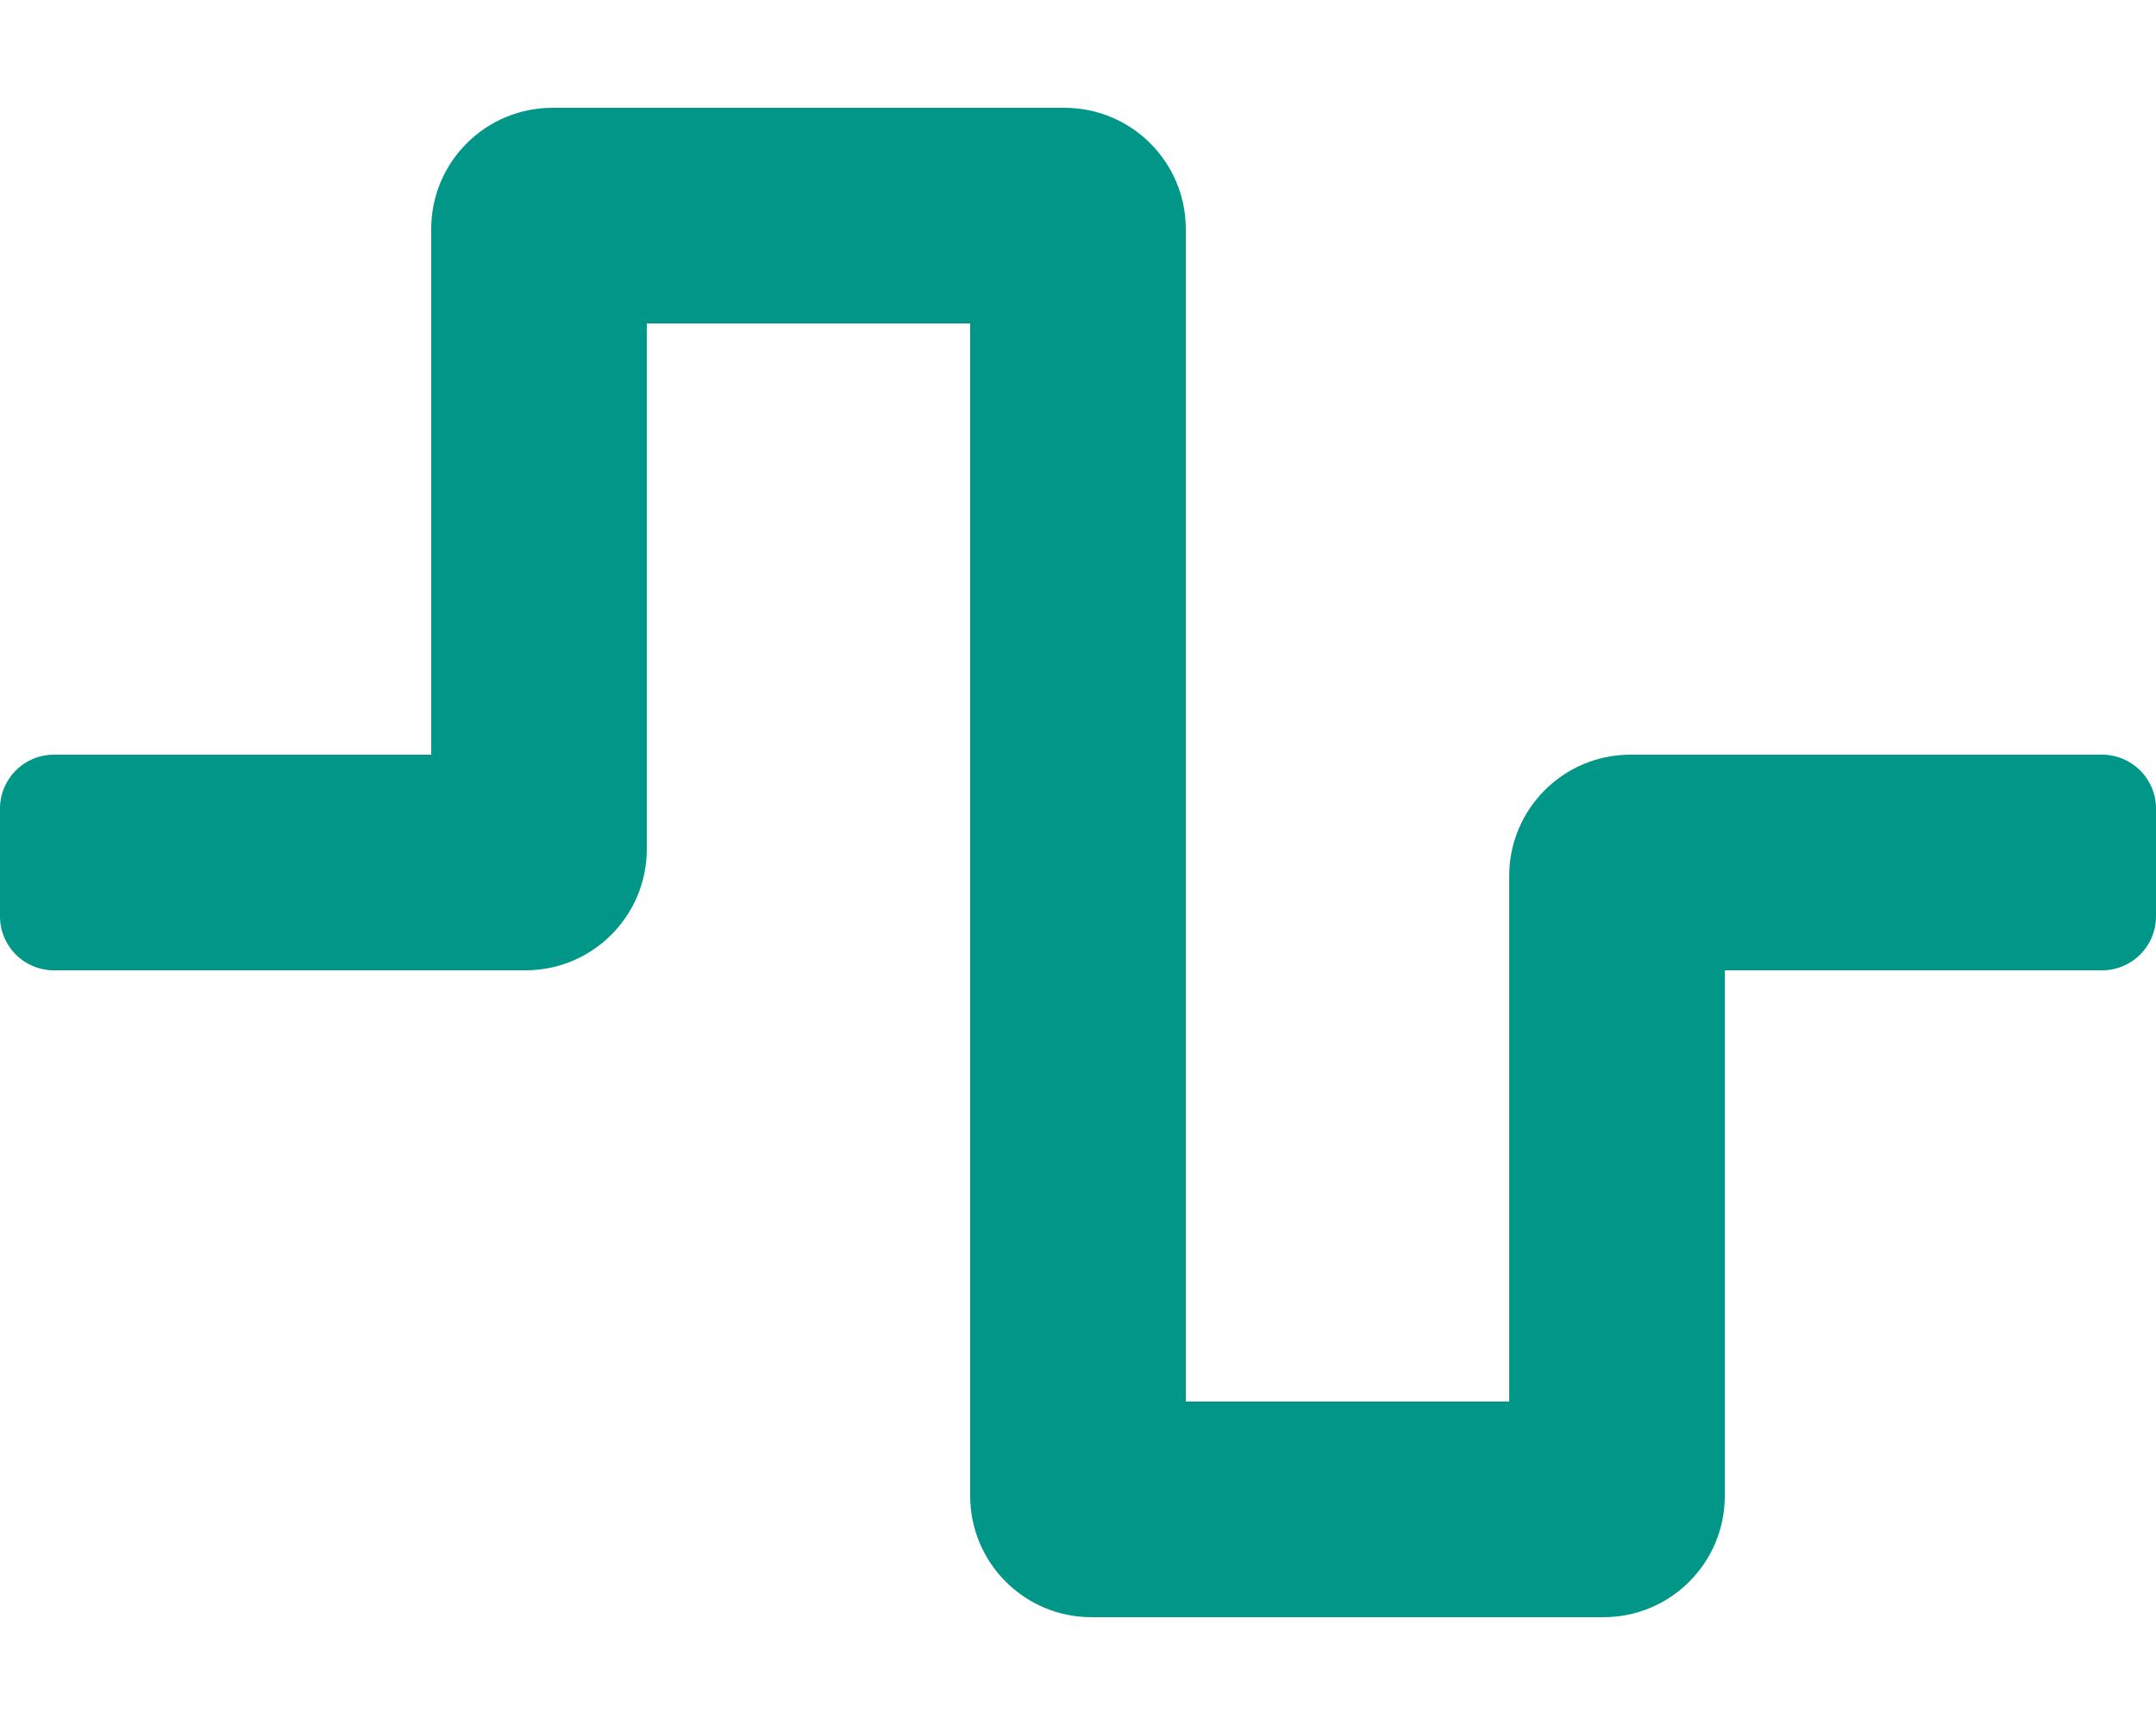
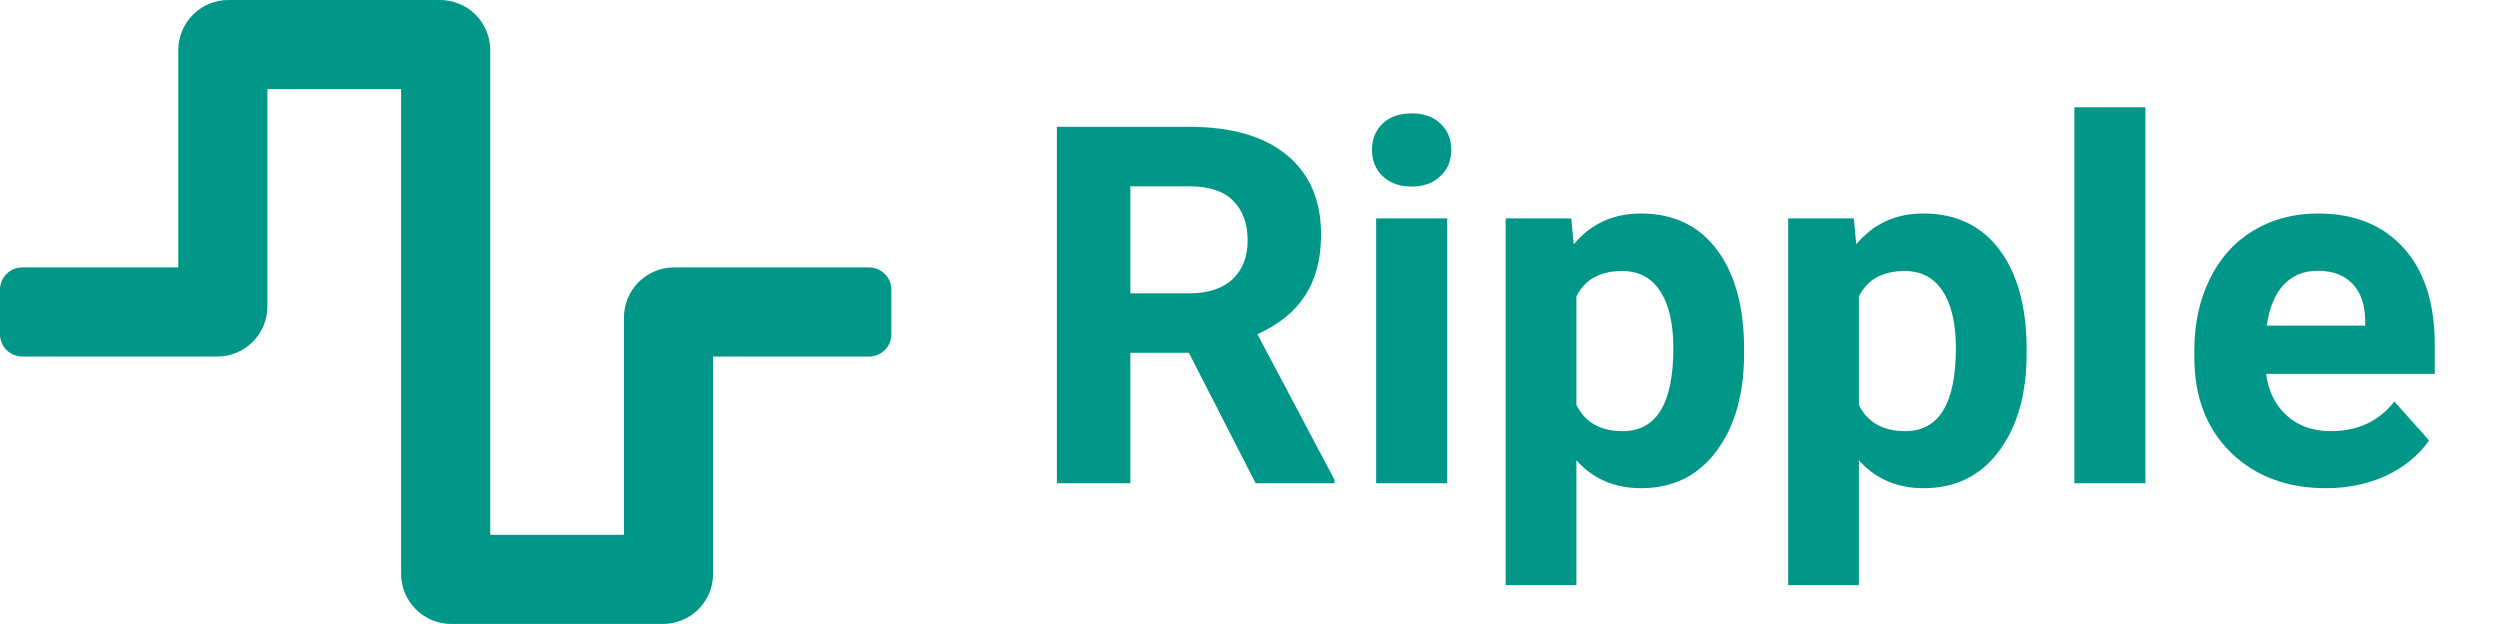
- <svg xmlns="http://www.w3.org/2000/svg" aria-hidden="true" focusable="false" data-prefix="fas" data-icon="wave-square" class="svg-inline--fa fa-wave-square fa-w-20" role="img" viewBox="0 0 640 512">
-   <path fill="#009688" d="M476 480H324a36 36 0 0 1-36-36V96h-96v156a36 36 0 0 1-36 36H16a16 16 0 0 1-16-16v-32a16 16 0 0 1 16-16h112V68a36 36 0 0 1 36-36h152a36 36 0 0 1 36 36v348h96V260a36 36 0 0 1 36-36h140a16 16 0 0 1 16 16v32a16 16 0 0 1-16 16H512v156a36 36 0 0 1-36 36z" />
+ <svg xmlns="http://www.w3.org/2000/svg" width="1795" height="448" viewBox="0 0 1795 448" fill="none">
+   <path d="M476 448H324C314.452 448 305.295 444.207 298.544 437.456C291.793 430.705 288 421.548 288 412V64H192V220C192 229.548 188.207 238.705 181.456 245.456C174.705 252.207 165.548 256 156 256H16C11.757 256 7.687 254.314 4.686 251.314C1.686 248.313 0 244.243 0 240V208C0 203.757 1.686 199.687 4.686 196.686C7.687 193.686 11.757 192 16 192H128V36C128 26.452 131.793 17.296 138.544 10.544C145.295 3.793 154.452 0 164 0H316C325.548 0 334.705 3.793 341.456 10.544C348.207 17.296 352 26.452 352 36V384H448V228C448 218.452 451.793 209.295 458.544 202.544C465.295 195.793 474.452 192 484 192H624C628.243 192 632.313 193.686 635.314 196.686C638.314 199.687 640 203.757 640 208V240C640 244.243 638.314 248.313 635.314 251.314C632.313 254.314 628.243 256 624 256H512V412C512 421.548 508.207 430.705 501.456 437.456C494.705 444.207 485.548 448 476 448V448Z" fill="#009688" />
+   <path d="M853.598 253.309H811.586V347H758.852V91.062H853.949C884.184 91.062 907.504 97.801 923.91 111.277C940.316 124.754 948.52 143.797 948.52 168.406C948.52 185.867 944.711 200.457 937.094 212.176C929.594 223.777 918.168 233.035 902.816 239.949L958.188 344.539V347H901.586L853.598 253.309ZM811.586 210.594H854.125C867.367 210.594 877.621 207.254 884.887 200.574C892.152 193.777 895.785 184.461 895.785 172.625C895.785 160.555 892.328 151.062 885.414 144.148C878.617 137.234 868.129 133.777 853.949 133.777H811.586V210.594ZM1039.05 347H988.07V156.805H1039.05V347ZM985.082 107.586C985.082 99.969 987.602 93.699 992.641 88.777C997.797 83.856 1004.77 81.394 1013.56 81.394C1022.23 81.394 1029.14 83.856 1034.3 88.777C1039.46 93.699 1042.04 99.969 1042.04 107.586C1042.04 115.32 1039.4 121.648 1034.12 126.57C1028.97 131.492 1022.11 133.953 1013.56 133.953C1005 133.953 998.09 131.492 992.816 126.57C987.66 121.648 985.082 115.32 985.082 107.586ZM1252.27 253.66C1252.27 282.957 1245.59 306.453 1232.23 324.148C1218.99 341.727 1201.06 350.516 1178.44 350.516C1159.22 350.516 1143.7 343.836 1131.86 330.477V420.125H1081.06V156.805H1128.17L1129.93 175.438C1142.23 160.672 1158.29 153.289 1178.09 153.289C1201.53 153.289 1219.75 161.961 1232.76 179.305C1245.77 196.648 1252.27 220.555 1252.27 251.023V253.66ZM1201.47 249.969C1201.47 232.273 1198.3 218.621 1191.98 209.012C1185.77 199.402 1176.68 194.598 1164.73 194.598C1148.79 194.598 1137.84 200.691 1131.86 212.879V290.75C1138.07 303.289 1149.14 309.559 1165.08 309.559C1189.34 309.559 1201.47 289.695 1201.47 249.969ZM1455.12 253.66C1455.12 282.957 1448.44 306.453 1435.08 324.148C1421.84 341.727 1403.91 350.516 1381.29 350.516C1362.07 350.516 1346.55 343.836 1334.71 330.477V420.125H1283.91V156.805H1331.02L1332.78 175.438C1345.08 160.672 1361.14 153.289 1380.94 153.289C1404.38 153.289 1422.6 161.961 1435.61 179.305C1448.62 196.648 1455.12 220.555 1455.12 251.023V253.66ZM1404.32 249.969C1404.32 232.273 1401.16 218.621 1394.83 209.012C1388.62 199.402 1379.54 194.598 1367.58 194.598C1351.64 194.598 1340.69 200.691 1334.71 212.879V290.75C1340.92 303.289 1352 309.559 1367.93 309.559C1392.19 309.559 1404.32 289.695 1404.32 249.969ZM1540.38 347H1489.4V77H1540.38V347ZM1669.93 350.516C1642.04 350.516 1619.3 341.961 1601.72 324.852C1584.26 307.742 1575.53 284.949 1575.53 256.473V251.551C1575.53 232.449 1579.22 215.398 1586.61 200.398C1593.99 185.281 1604.42 173.68 1617.89 165.594C1631.49 157.391 1646.96 153.289 1664.3 153.289C1690.32 153.289 1710.77 161.492 1725.65 177.898C1740.65 194.305 1748.15 217.566 1748.15 247.684V268.426H1627.04C1628.68 280.848 1633.6 290.809 1641.8 298.309C1650.12 305.809 1660.61 309.559 1673.27 309.559C1692.84 309.559 1708.13 302.469 1719.14 288.289L1744.11 316.238C1736.49 327.02 1726.18 335.457 1713.17 341.551C1700.16 347.527 1685.75 350.516 1669.93 350.516ZM1664.12 194.422C1654.05 194.422 1645.84 197.82 1639.52 204.617C1633.3 211.414 1629.32 221.141 1627.56 233.797H1698.23V229.754C1697.99 218.504 1694.95 209.832 1689.09 203.738C1683.23 197.527 1674.91 194.422 1664.12 194.422Z" fill="#009688" />
</svg>
